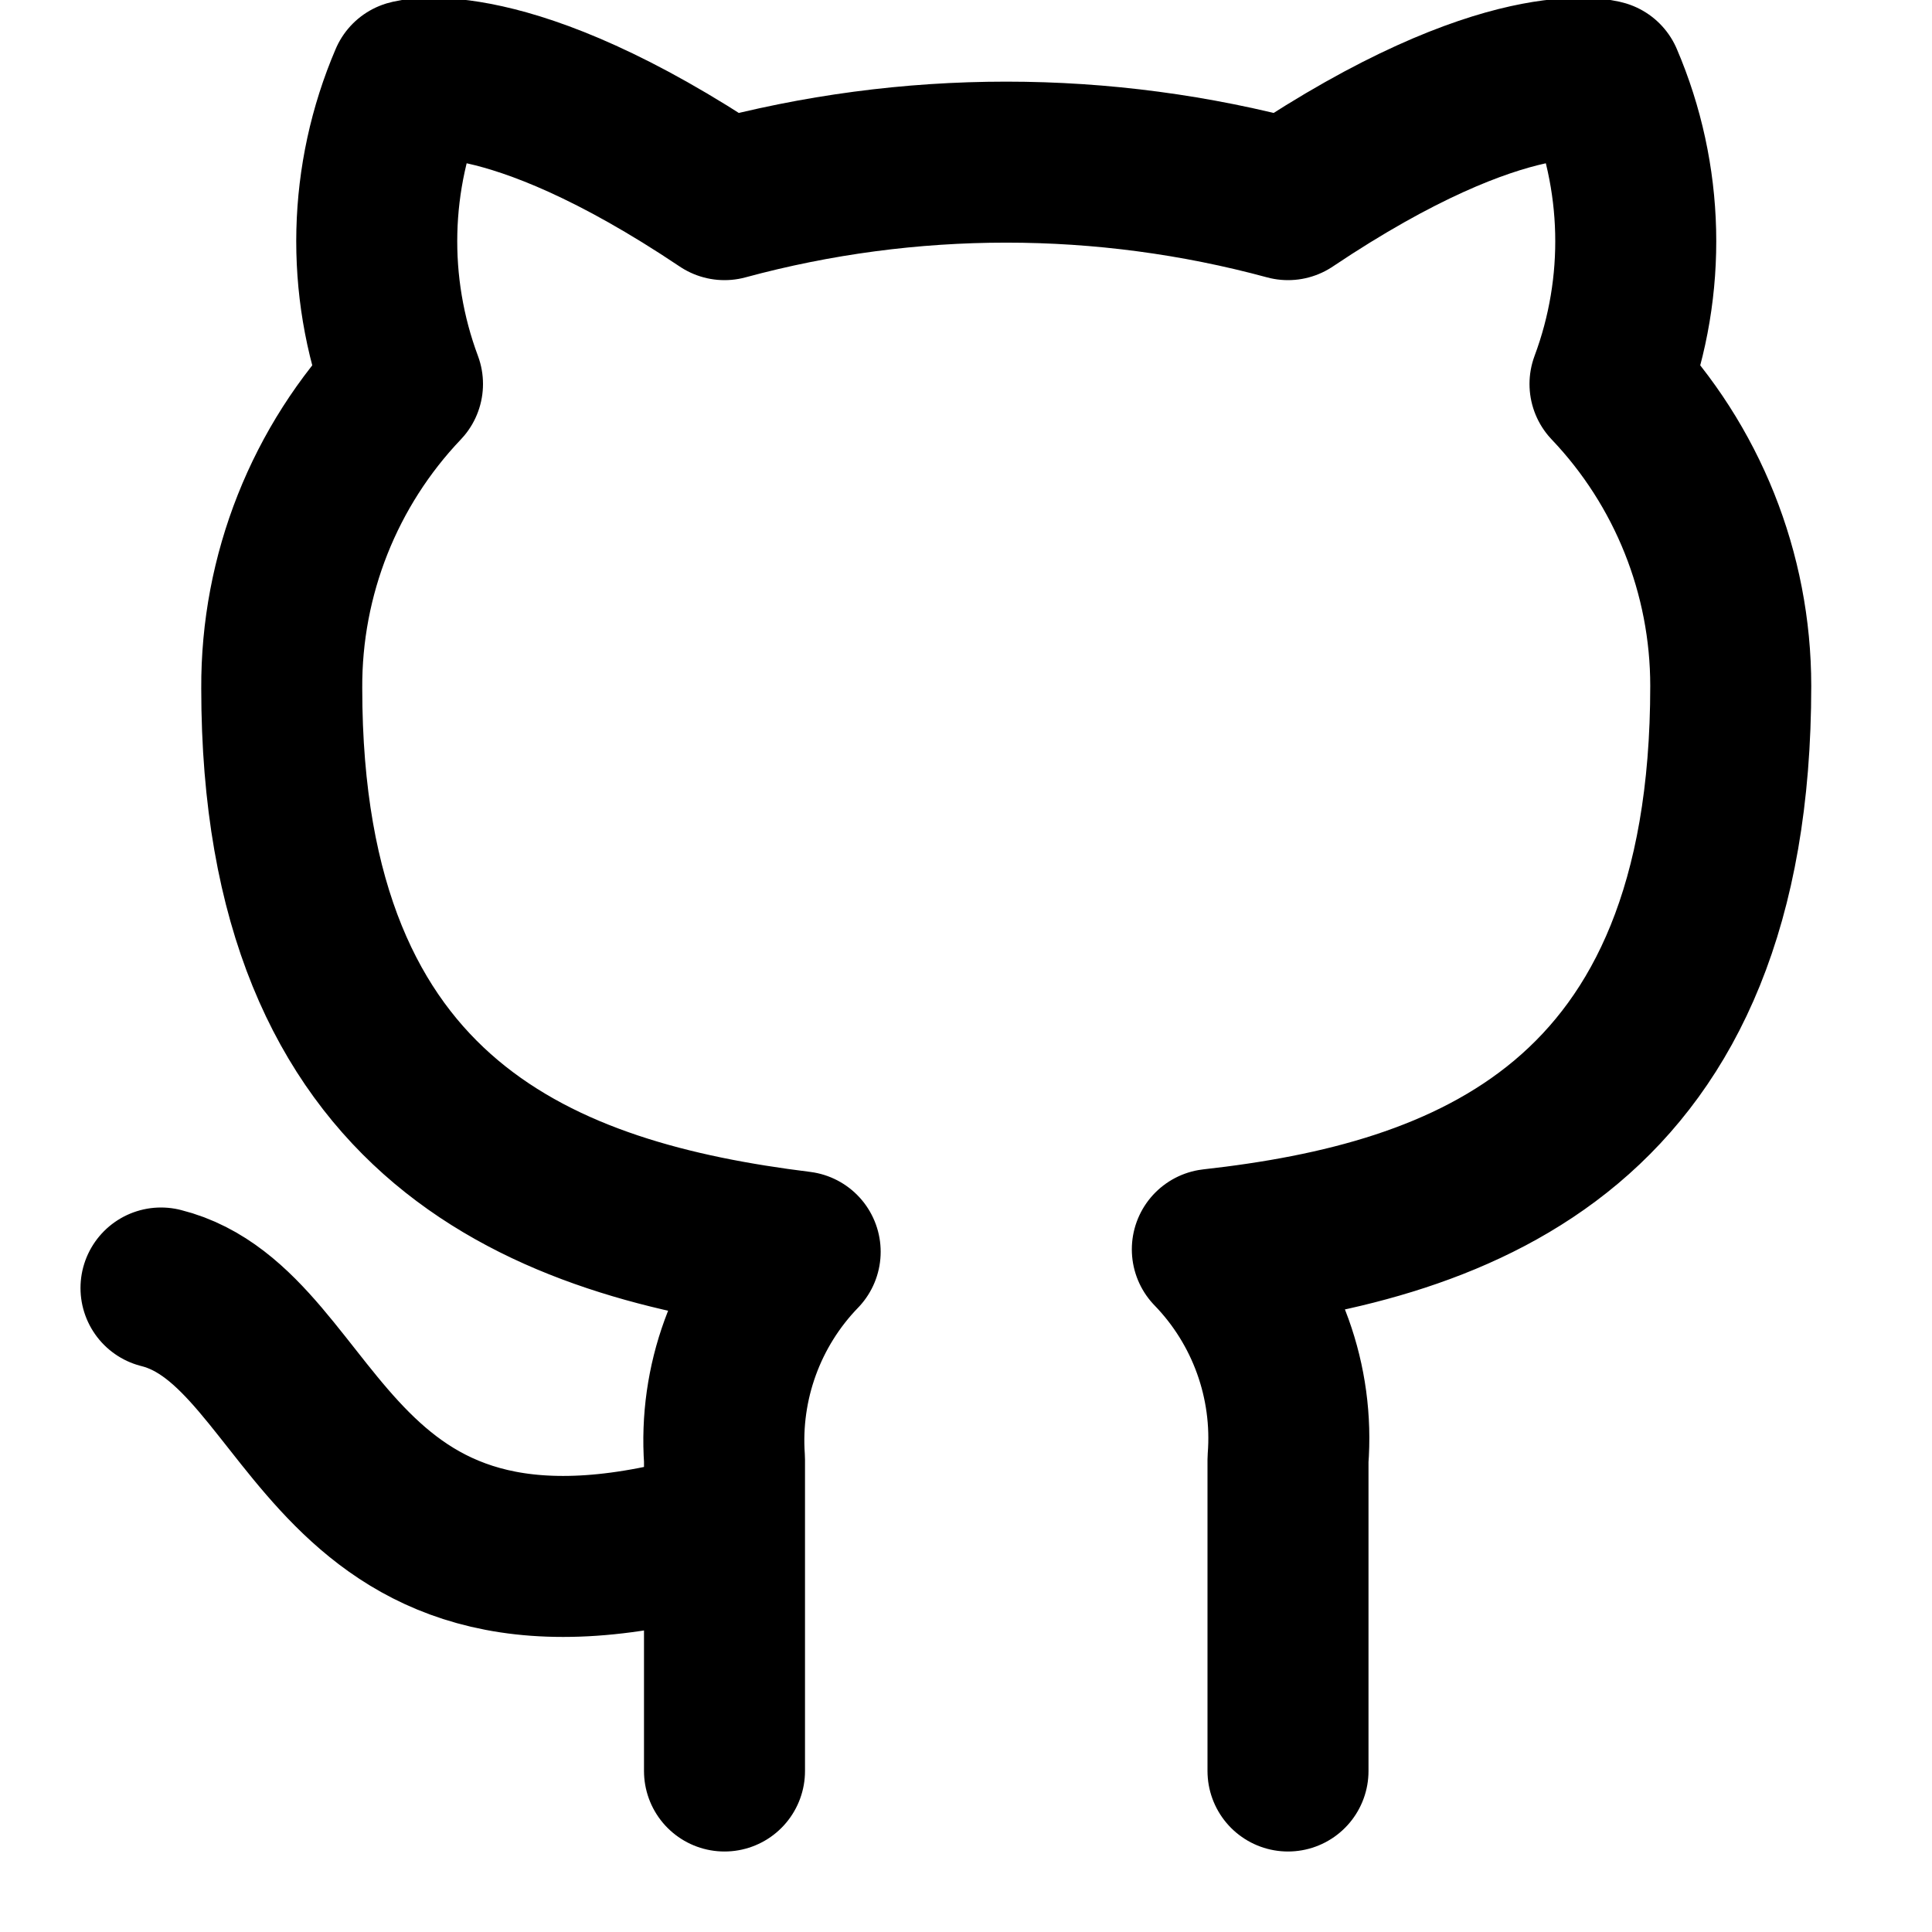
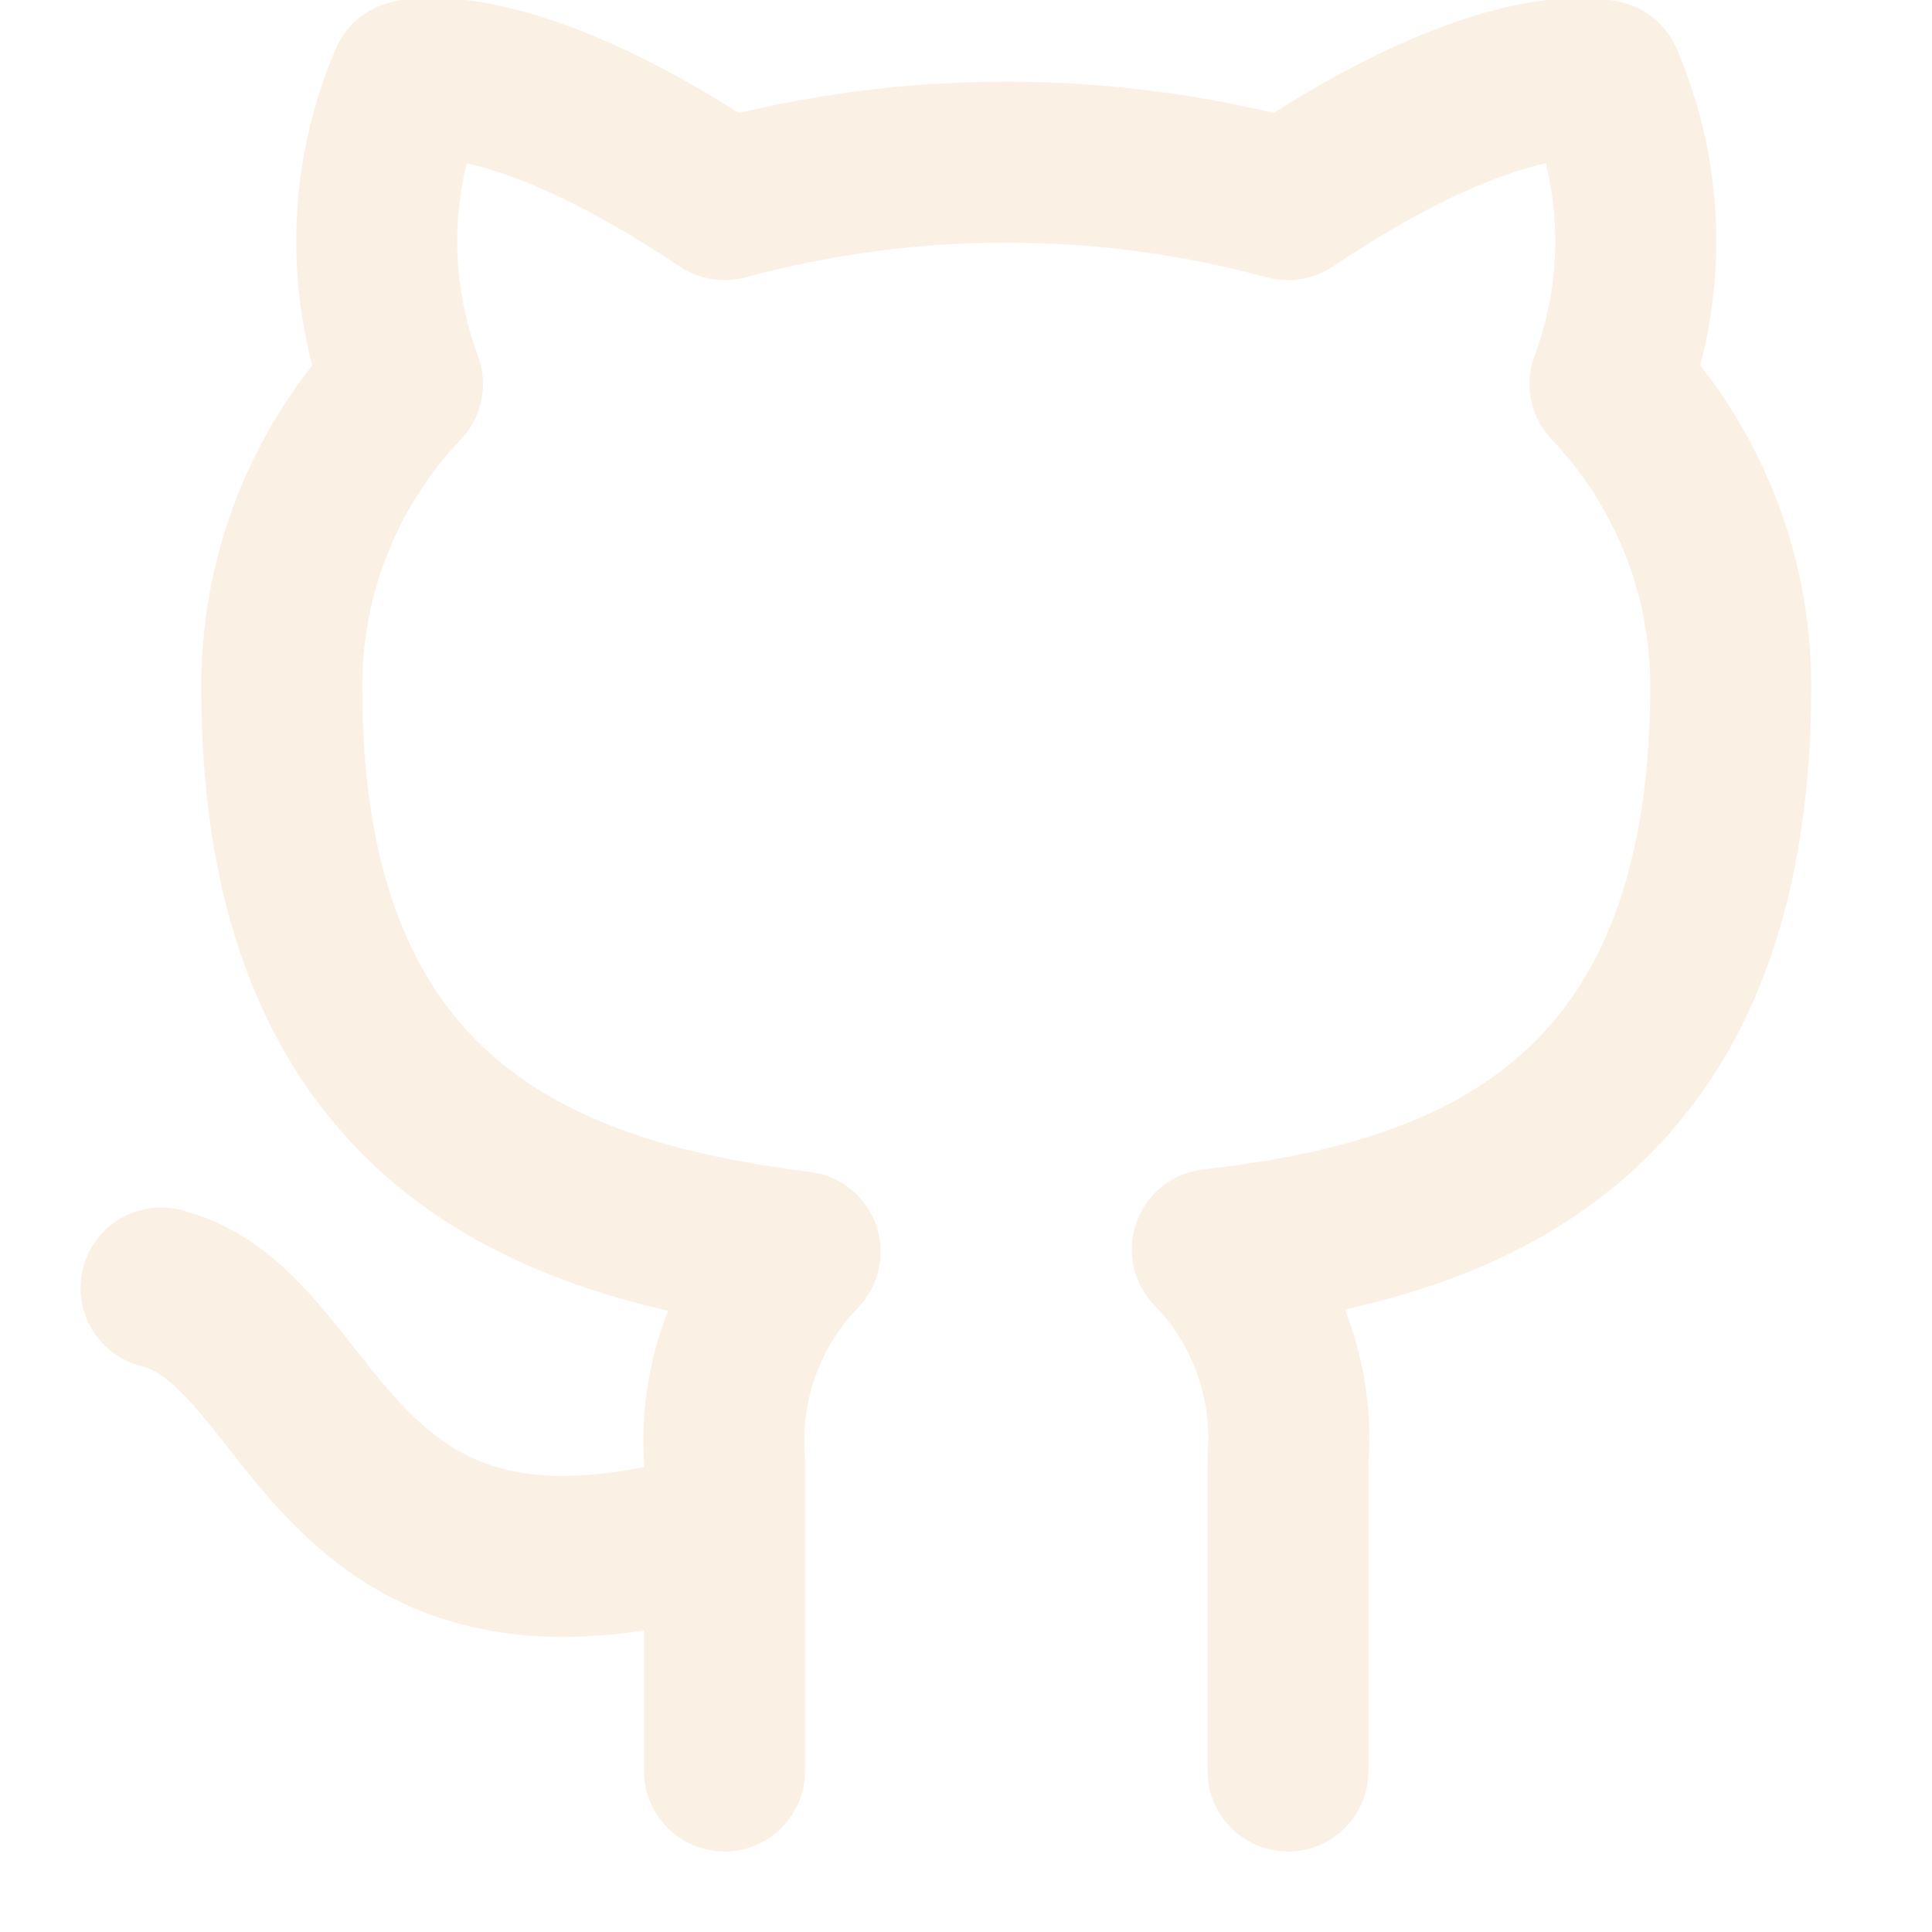
- <svg xmlns="http://www.w3.org/2000/svg" width="24" height="24" viewBox="0 0 24 24" fill="none" stroke="currentColor" stroke-width="2" stroke-linecap="round" stroke-linejoin="round" class="feather feather-github">
+ <svg xmlns="http://www.w3.org/2000/svg" width="24" height="24" viewBox="0 0 24 24" fill="none" stroke="#FAF1E4" stroke-width="2" stroke-linecap="round" stroke-linejoin="round" class="feather feather-github">
  <path d="M9 19c-5 1.5-5-2.5-7-3m14 6v-3.87a3.37 3.37 0 0 0-.94-2.61c3.14-.35 6.44-1.54 6.44-7A5.44 5.44 0 0 0 20 4.77 5.07 5.07 0 0 0 19.91 1S18.73.65 16 2.48a13.38 13.38 0 0 0-7 0C6.27.65 5.09 1 5.09 1A5.07 5.07 0 0 0 5 4.77a5.44 5.44 0 0 0-1.5 3.78c0 5.42 3.3 6.61 6.44 7A3.37 3.37 0 0 0 9 18.13V22" />
</svg>
